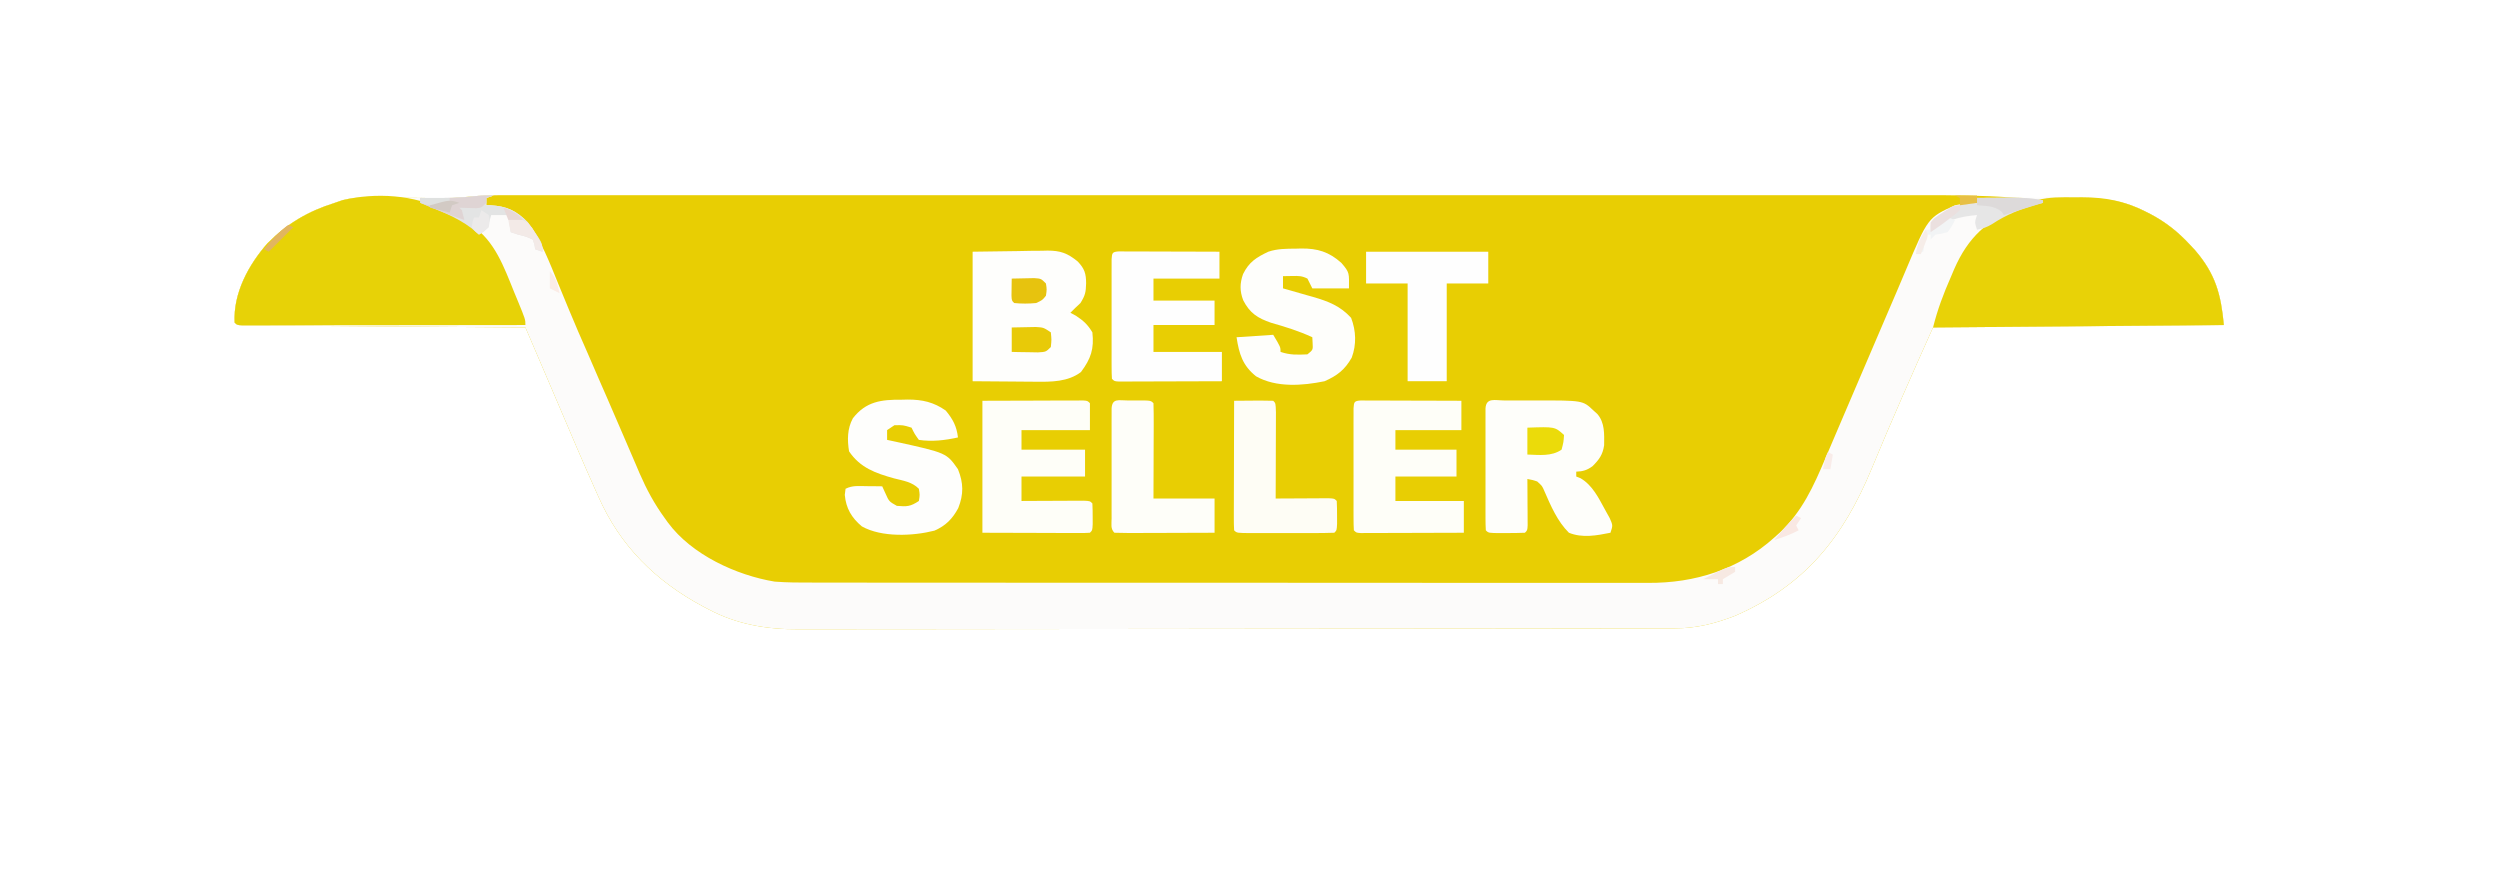
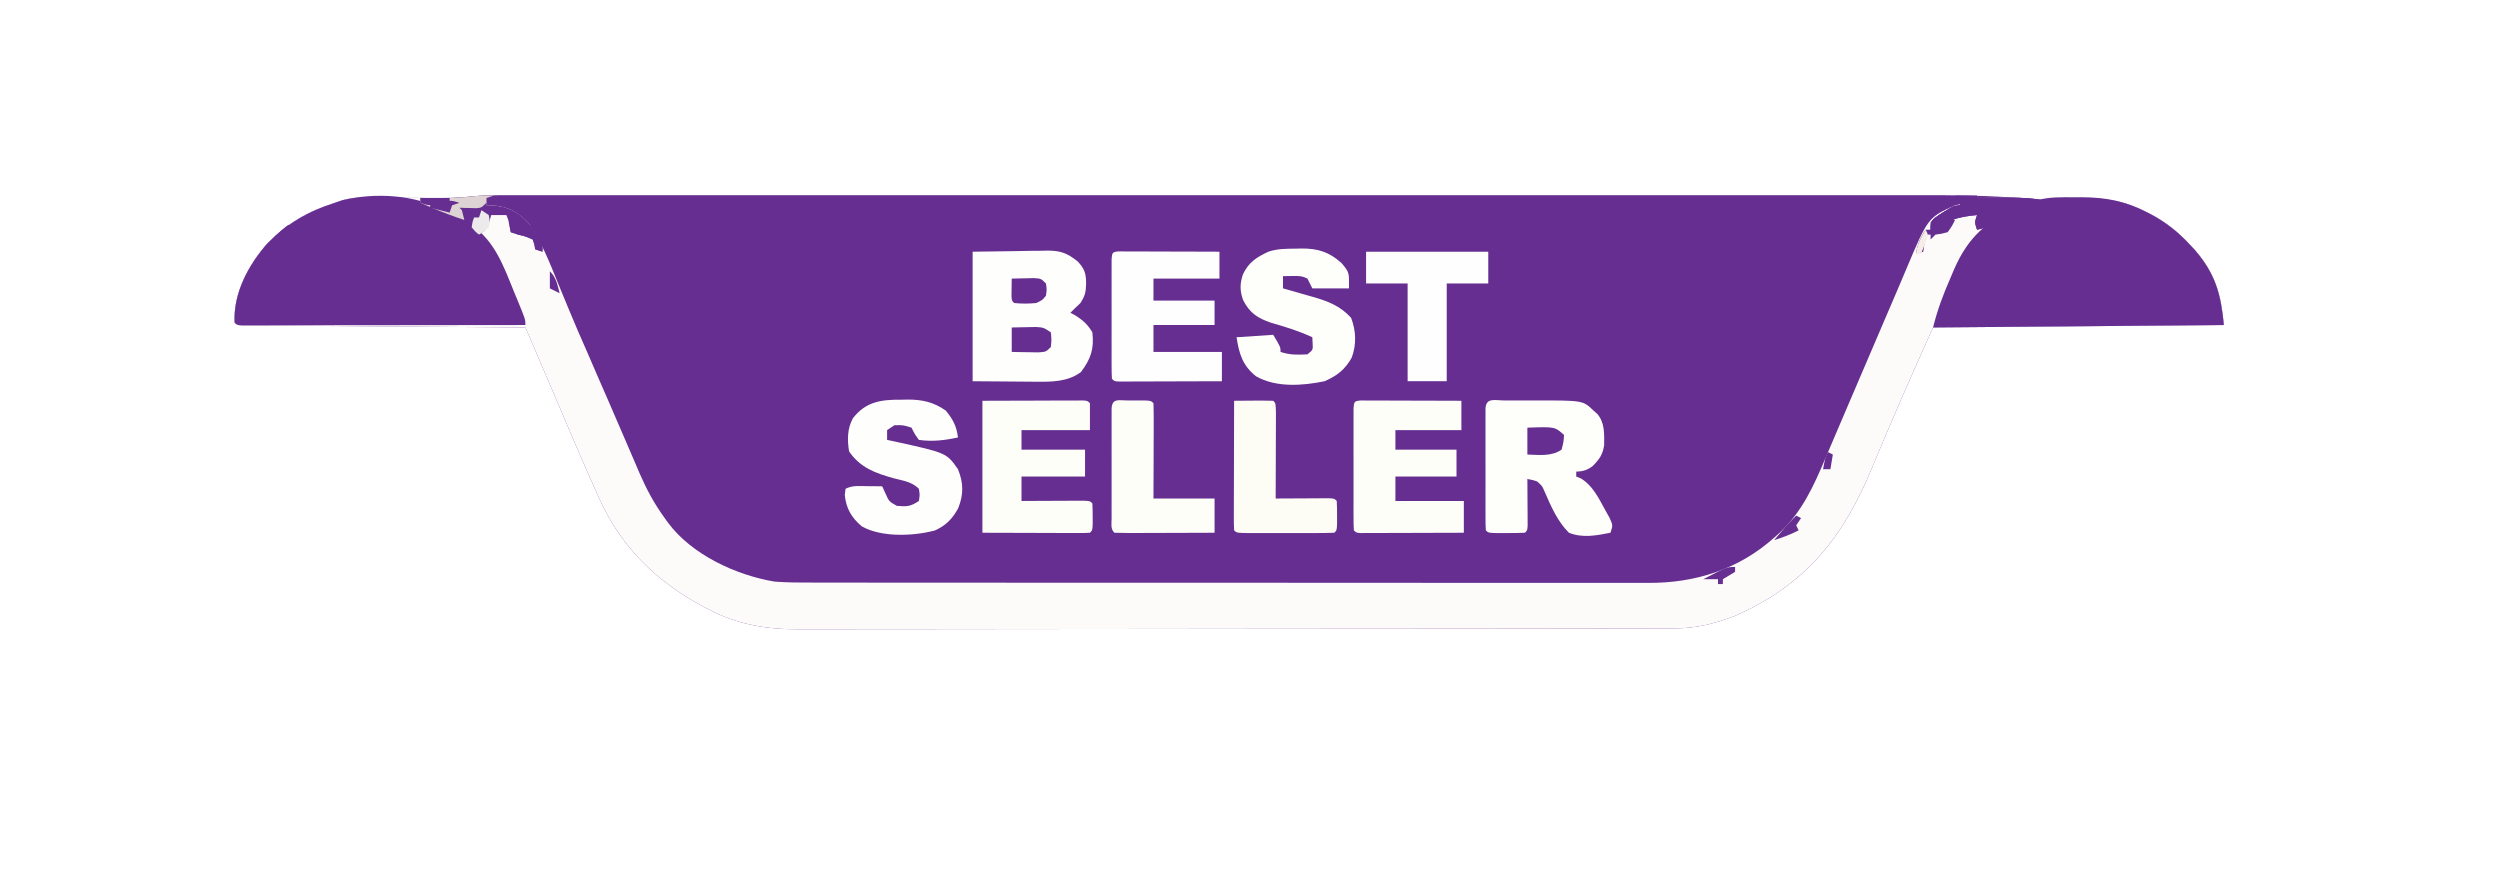
<svg xmlns="http://www.w3.org/2000/svg" version="1.1" width="1023" height="360">
-   <path d="M0 0 C1.56 -0.002 1.56 -0.002 3.151 -0.004 C6.628 -0.008 10.104 -0.005 13.581 -0.001 C16.102 -0.002 18.623 -0.004 21.144 -0.006 C26.621 -0.009 32.099 -0.009 37.576 -0.007 C45.722 -0.003 53.867 -0.005 62.013 -0.008 C76.564 -0.013 91.115 -0.013 105.666 -0.01 C118.405 -0.007 131.143 -0.007 143.881 -0.008 C144.727 -0.008 145.572 -0.008 146.443 -0.008 C149.874 -0.009 153.306 -0.009 156.737 -0.009 C188.929 -0.012 221.12 -0.009 253.311 -0.004 C281.891 0.001 310.471 0 339.051 -0.005 C371.174 -0.01 403.296 -0.012 435.418 -0.009 C438.846 -0.009 442.273 -0.008 445.7 -0.008 C446.966 -0.008 446.966 -0.008 448.257 -0.008 C460.981 -0.007 473.704 -0.008 486.428 -0.01 C500.905 -0.013 515.383 -0.013 529.861 -0.007 C537.956 -0.004 546.05 -0.004 554.145 -0.008 C560.201 -0.01 566.257 -0.008 572.312 -0.003 C574.754 -0.002 577.195 -0.002 579.637 -0.005 C591.435 -0.016 603.166 0.077 614.938 0.904 C619.055 1.179 623.136 1.226 627.259 1.153 C628.758 1.141 630.257 1.128 631.755 1.116 C634.024 1.091 636.292 1.063 638.56 1.03 C650.104 0.874 659.759 1.374 670.197 6.688 C670.888 7.039 671.579 7.39 672.29 7.751 C678.481 11.025 683.481 14.987 688.259 20.126 C688.987 20.908 689.716 21.691 690.466 22.497 C698.746 32.098 701.11 40.48 702.259 53.126 C662.989 53.456 623.719 53.786 583.259 54.126 C574.676 73.272 566.207 92.418 558.196 111.803 C546.501 140.049 531.044 159.518 502.259 172.126 C494.039 175.289 486.491 177.246 477.644 177.26 C476.68 177.264 476.68 177.264 475.697 177.267 C473.548 177.274 471.399 177.273 469.25 177.273 C467.692 177.276 466.135 177.28 464.577 177.284 C460.298 177.294 456.02 177.298 451.741 177.301 C447.125 177.304 442.509 177.314 437.894 177.323 C426.747 177.343 415.601 177.353 404.455 177.361 C399.202 177.366 393.95 177.371 388.697 177.376 C371.23 177.393 353.764 177.408 336.297 177.415 C331.766 177.417 327.235 177.419 322.704 177.421 C321.578 177.421 320.452 177.422 319.292 177.422 C301.057 177.431 282.822 177.456 264.587 177.489 C245.855 177.522 227.122 177.54 208.39 177.543 C197.877 177.545 187.364 177.554 176.851 177.579 C167.896 177.601 158.941 177.609 149.986 177.599 C145.421 177.595 140.857 177.597 136.292 177.616 C132.104 177.634 127.916 177.633 123.728 177.617 C122.221 177.615 120.715 177.619 119.209 177.631 C106.148 177.728 93.782 175.662 82.134 169.438 C81.475 169.095 80.816 168.752 80.137 168.398 C60.571 157.96 46.046 143.629 37.072 123.251 C36.377 121.705 36.377 121.705 35.669 120.129 C30.713 109.035 25.946 97.858 21.197 86.675 C18.438 80.189 15.657 73.713 12.88 67.235 C12.603 66.59 12.327 65.944 12.041 65.279 C10.448 61.561 8.854 57.843 7.259 54.126 C6.652 54.122 6.045 54.117 5.419 54.113 C-9.336 54.01 -24.09 53.901 -38.845 53.787 C-45.98 53.731 -53.115 53.678 -60.25 53.629 C-67.13 53.581 -74.009 53.529 -80.888 53.473 C-83.52 53.452 -86.151 53.434 -88.782 53.417 C-92.453 53.393 -96.124 53.363 -99.795 53.331 C-100.895 53.325 -101.995 53.32 -103.128 53.314 C-104.619 53.299 -104.619 53.299 -106.141 53.284 C-107.01 53.278 -107.879 53.271 -108.775 53.265 C-110.741 53.126 -110.741 53.126 -111.741 52.126 C-112.346 40.044 -106.038 28.47 -98.28 19.661 C-90.164 11.557 -81.656 6.545 -70.741 3.126 C-69.723 2.779 -68.704 2.432 -67.655 2.075 C-63.113 0.79 -58.691 0.893 -54.003 0.966 C-53.082 0.971 -52.161 0.976 -51.212 0.981 C-48.284 0.999 -45.356 1.03 -42.428 1.063 C-39.511 1.091 -36.594 1.116 -33.677 1.135 C-31.868 1.147 -30.059 1.164 -28.25 1.188 C-24.156 1.22 -20.17 1.106 -16.101 0.629 C-10.722 0.071 -5.405 -0.013 0 0 Z " fill="#E8CE03" transform="translate(207.7408,79.87416)" />
+   <path d="M0 0 C1.56 -0.002 1.56 -0.002 3.151 -0.004 C6.628 -0.008 10.104 -0.005 13.581 -0.001 C16.102 -0.002 18.623 -0.004 21.144 -0.006 C26.621 -0.009 32.099 -0.009 37.576 -0.007 C45.722 -0.003 53.867 -0.005 62.013 -0.008 C76.564 -0.013 91.115 -0.013 105.666 -0.01 C118.405 -0.007 131.143 -0.007 143.881 -0.008 C144.727 -0.008 145.572 -0.008 146.443 -0.008 C149.874 -0.009 153.306 -0.009 156.737 -0.009 C188.929 -0.012 221.12 -0.009 253.311 -0.004 C281.891 0.001 310.471 0 339.051 -0.005 C371.174 -0.01 403.296 -0.012 435.418 -0.009 C438.846 -0.009 442.273 -0.008 445.7 -0.008 C446.966 -0.008 446.966 -0.008 448.257 -0.008 C460.981 -0.007 473.704 -0.008 486.428 -0.01 C500.905 -0.013 515.383 -0.013 529.861 -0.007 C537.956 -0.004 546.05 -0.004 554.145 -0.008 C560.201 -0.01 566.257 -0.008 572.312 -0.003 C574.754 -0.002 577.195 -0.002 579.637 -0.005 C591.435 -0.016 603.166 0.077 614.938 0.904 C619.055 1.179 623.136 1.226 627.259 1.153 C628.758 1.141 630.257 1.128 631.755 1.116 C634.024 1.091 636.292 1.063 638.56 1.03 C650.104 0.874 659.759 1.374 670.197 6.688 C670.888 7.039 671.579 7.39 672.29 7.751 C678.481 11.025 683.481 14.987 688.259 20.126 C688.987 20.908 689.716 21.691 690.466 22.497 C698.746 32.098 701.11 40.48 702.259 53.126 C662.989 53.456 623.719 53.786 583.259 54.126 C574.676 73.272 566.207 92.418 558.196 111.803 C546.501 140.049 531.044 159.518 502.259 172.126 C494.039 175.289 486.491 177.246 477.644 177.26 C476.68 177.264 476.68 177.264 475.697 177.267 C473.548 177.274 471.399 177.273 469.25 177.273 C467.692 177.276 466.135 177.28 464.577 177.284 C460.298 177.294 456.02 177.298 451.741 177.301 C447.125 177.304 442.509 177.314 437.894 177.323 C426.747 177.343 415.601 177.353 404.455 177.361 C399.202 177.366 393.95 177.371 388.697 177.376 C371.23 177.393 353.764 177.408 336.297 177.415 C331.766 177.417 327.235 177.419 322.704 177.421 C321.578 177.421 320.452 177.422 319.292 177.422 C301.057 177.431 282.822 177.456 264.587 177.489 C245.855 177.522 227.122 177.54 208.39 177.543 C197.877 177.545 187.364 177.554 176.851 177.579 C167.896 177.601 158.941 177.609 149.986 177.599 C145.421 177.595 140.857 177.597 136.292 177.616 C132.104 177.634 127.916 177.633 123.728 177.617 C122.221 177.615 120.715 177.619 119.209 177.631 C106.148 177.728 93.782 175.662 82.134 169.438 C81.475 169.095 80.816 168.752 80.137 168.398 C60.571 157.96 46.046 143.629 37.072 123.251 C36.377 121.705 36.377 121.705 35.669 120.129 C30.713 109.035 25.946 97.858 21.197 86.675 C18.438 80.189 15.657 73.713 12.88 67.235 C12.603 66.59 12.327 65.944 12.041 65.279 C10.448 61.561 8.854 57.843 7.259 54.126 C6.652 54.122 6.045 54.117 5.419 54.113 C-9.336 54.01 -24.09 53.901 -38.845 53.787 C-45.98 53.731 -53.115 53.678 -60.25 53.629 C-67.13 53.581 -74.009 53.529 -80.888 53.473 C-83.52 53.452 -86.151 53.434 -88.782 53.417 C-92.453 53.393 -96.124 53.363 -99.795 53.331 C-100.895 53.325 -101.995 53.32 -103.128 53.314 C-104.619 53.299 -104.619 53.299 -106.141 53.284 C-107.01 53.278 -107.879 53.271 -108.775 53.265 C-110.741 53.126 -110.741 53.126 -111.741 52.126 C-112.346 40.044 -106.038 28.47 -98.28 19.661 C-90.164 11.557 -81.656 6.545 -70.741 3.126 C-69.723 2.779 -68.704 2.432 -67.655 2.075 C-63.113 0.79 -58.691 0.893 -54.003 0.966 C-53.082 0.971 -52.161 0.976 -51.212 0.981 C-48.284 0.999 -45.356 1.03 -42.428 1.063 C-39.511 1.091 -36.594 1.116 -33.677 1.135 C-31.868 1.147 -30.059 1.164 -28.25 1.188 C-24.156 1.22 -20.17 1.106 -16.101 0.629 C-10.722 0.071 -5.405 -0.013 0 0 Z " fill="#662E91FF" transform="translate(207.7408,79.87416)" />
  <path d="M0 0 C-0.99 0.33 -1.98 0.66 -3 1 C-3 1.99 -3 2.98 -3 4 C-2.443 4.003 -1.886 4.005 -1.312 4.008 C5.362 4.346 9.301 6.289 14 11 C19.551 18.625 22.907 27.453 26.438 36.125 C27.295 38.206 28.155 40.285 29.016 42.364 C29.577 43.721 30.137 45.078 30.696 46.435 C33.251 52.633 35.919 58.776 38.633 64.906 C40.115 68.26 41.557 71.63 43 75 C44.162 77.669 45.331 80.334 46.5 83 C49.089 88.901 51.645 94.816 54.168 100.745 C55.541 103.959 56.926 107.167 58.312 110.375 C59.004 112.003 59.004 112.003 59.709 113.664 C62.574 120.262 65.761 126.187 70 132 C70.439 132.614 70.879 133.227 71.332 133.859 C81.09 147.043 99.347 155.405 115 158 C120.184 158.395 125.351 158.411 130.547 158.388 C132.078 158.392 133.609 158.397 135.139 158.404 C139.311 158.418 143.483 158.414 147.654 158.407 C152.167 158.402 156.68 158.415 161.193 158.425 C170.02 158.442 178.847 158.443 187.674 158.438 C194.852 158.434 202.031 158.435 209.209 158.44 C210.232 158.441 211.256 158.442 212.311 158.443 C214.39 158.444 216.47 158.446 218.55 158.447 C238.031 158.461 257.512 158.456 276.993 158.444 C294.794 158.434 312.595 158.447 330.396 158.471 C348.7 158.495 367.003 158.505 385.306 158.498 C395.572 158.495 405.838 158.497 416.104 158.515 C424.843 158.529 433.581 158.53 442.32 158.513 C446.774 158.504 451.227 158.502 455.681 158.517 C459.767 158.531 463.852 158.526 467.939 158.507 C469.408 158.503 470.876 158.506 472.345 158.517 C491.578 158.644 509.485 153.02 524 140 C524.771 139.31 525.542 138.621 526.336 137.91 C535.441 129.304 540.116 118.98 544.938 107.562 C545.494 106.26 546.051 104.958 546.608 103.656 C547.793 100.889 548.973 98.119 550.15 95.349 C552.044 90.892 553.952 86.442 555.863 81.992 C560.883 70.301 565.887 58.602 570.89 46.904 C571.952 44.425 573.016 41.949 574.082 39.473 C575.367 36.487 576.633 33.495 577.887 30.496 C586.931 9.028 586.931 9.028 598 4 C601.097 3.296 603.803 3.101 607 3 C607 2.34 607 1.68 607 1 C614.241 0.949 621.481 0.914 628.722 0.89 C631.183 0.88 633.644 0.866 636.104 0.849 C639.652 0.825 643.199 0.813 646.746 0.805 C647.837 0.794 648.928 0.784 650.052 0.773 C659.558 0.772 667.459 2.245 675.938 6.562 C676.628 6.913 677.319 7.264 678.031 7.625 C684.222 10.899 689.222 14.862 694 20 C694.728 20.782 695.457 21.565 696.207 22.371 C704.487 31.972 706.85 40.354 708 53 C668.73 53.33 629.46 53.66 589 54 C580.417 73.147 571.948 92.292 563.937 111.677 C552.242 139.924 536.785 159.392 508 172 C499.78 175.163 492.232 177.12 483.385 177.134 C482.421 177.138 482.421 177.138 481.438 177.141 C479.289 177.148 477.14 177.148 474.991 177.147 C473.433 177.15 471.876 177.154 470.318 177.158 C466.039 177.168 461.76 177.172 457.482 177.175 C452.866 177.179 448.25 177.188 443.634 177.197 C432.488 177.217 421.342 177.227 410.195 177.236 C404.943 177.24 399.69 177.245 394.438 177.251 C376.971 177.268 359.505 177.282 342.038 177.289 C337.507 177.291 332.976 177.293 328.445 177.295 C327.319 177.296 326.193 177.296 325.033 177.297 C306.798 177.305 288.563 177.33 270.328 177.363 C251.596 177.396 232.863 177.414 214.131 177.417 C203.618 177.419 193.105 177.428 182.592 177.453 C173.637 177.475 164.682 177.483 155.727 177.474 C151.162 177.469 146.597 177.471 142.033 177.49 C137.844 177.508 133.657 177.507 129.468 177.491 C127.962 177.489 126.456 177.493 124.95 177.505 C111.889 177.602 99.523 175.536 87.875 169.312 C87.216 168.969 86.557 168.626 85.878 168.272 C66.311 157.834 51.787 143.503 42.812 123.125 C42.118 121.58 42.118 121.58 41.41 120.003 C36.454 108.909 31.687 97.732 26.938 86.549 C24.179 80.063 21.398 73.587 18.621 67.109 C18.344 66.464 18.067 65.818 17.782 65.153 C16.188 61.435 14.594 57.717 13 54 C12.393 53.996 11.786 53.992 11.16 53.987 C-3.595 53.884 -18.349 53.775 -33.104 53.661 C-40.239 53.605 -47.374 53.552 -54.51 53.503 C-61.389 53.455 -68.268 53.403 -75.148 53.347 C-77.779 53.327 -80.41 53.308 -83.041 53.291 C-86.712 53.267 -90.383 53.237 -94.054 53.205 C-95.154 53.2 -96.254 53.194 -97.387 53.188 C-98.879 53.173 -98.879 53.173 -100.4 53.158 C-101.269 53.152 -102.139 53.145 -103.034 53.139 C-105 53 -105 53 -106 52 C-106.605 39.918 -100.298 28.345 -92.539 19.535 C-84.423 11.432 -75.916 6.419 -65 3 C-63.982 2.653 -62.964 2.306 -61.915 1.949 C-57.372 0.665 -52.95 0.768 -48.262 0.84 C-47.341 0.845 -46.42 0.85 -45.471 0.856 C-42.543 0.873 -39.615 0.904 -36.688 0.938 C-33.77 0.965 -30.853 0.99 -27.936 1.009 C-26.127 1.021 -24.318 1.038 -22.509 1.062 C-17.387 1.102 -12.407 0.823 -7.319 0.218 C-4.867 -0.013 -2.462 -0.035 0 0 Z " fill="#FCFBFA" transform="translate(202,80)" />
-   <path d="M0 0 C1.042 -0.008 2.084 -0.015 3.158 -0.023 C12.718 0.001 20.598 1.47 29.125 5.812 C29.816 6.163 30.507 6.514 31.219 6.875 C37.41 10.149 42.409 14.112 47.188 19.25 C48.28 20.424 48.28 20.424 49.395 21.621 C57.675 31.222 60.038 39.604 61.188 52.25 C21.918 52.58 -17.352 52.91 -57.812 53.25 C-55.969 45.876 -53.597 39.59 -50.562 32.688 C-50.097 31.59 -49.632 30.492 -49.152 29.361 C-43.466 16.368 -35.727 9.324 -22.5 3.938 C-20.945 3.354 -19.382 2.792 -17.812 2.25 C-16.969 1.89 -16.126 1.531 -15.258 1.16 C-10.175 -0.183 -5.234 -0.038 0 0 Z " fill="#E8D207" transform="translate(848.8125,80.75)" />
-   <path d="M0 0 C0.844 0.407 1.689 0.815 2.559 1.234 C4.787 2.392 6.888 3.643 9 5 C9.697 5.428 10.395 5.856 11.113 6.297 C20.5 12.59 24.272 23.386 28.375 33.5 C28.825 34.583 29.275 35.666 29.738 36.781 C33 44.712 33 44.712 33 47 C17.632 47.023 2.264 47.041 -13.104 47.052 C-20.239 47.057 -27.374 47.064 -34.51 47.075 C-41.389 47.086 -48.268 47.092 -55.148 47.095 C-57.779 47.097 -60.41 47.1 -63.041 47.106 C-66.712 47.113 -70.383 47.114 -74.054 47.114 C-75.704 47.119 -75.704 47.119 -77.387 47.124 C-78.381 47.123 -79.376 47.122 -80.4 47.12 C-81.269 47.121 -82.139 47.122 -83.034 47.123 C-85 47 -85 47 -86 46 C-86.605 33.918 -80.298 22.345 -72.539 13.535 C-64.423 5.432 -55.916 0.419 -45 -3 C-43.956 -3.364 -42.912 -3.727 -41.836 -4.102 C-28.115 -7.315 -12.609 -6.313 0 0 Z " fill="#E7D207" transform="translate(182,86)" />
+   <path d="M0 0 C1.042 -0.008 2.084 -0.015 3.158 -0.023 C12.718 0.001 20.598 1.47 29.125 5.812 C29.816 6.163 30.507 6.514 31.219 6.875 C37.41 10.149 42.409 14.112 47.188 19.25 C48.28 20.424 48.28 20.424 49.395 21.621 C57.675 31.222 60.038 39.604 61.188 52.25 C21.918 52.58 -17.352 52.91 -57.812 53.25 C-55.969 45.876 -53.597 39.59 -50.562 32.688 C-50.097 31.59 -49.632 30.492 -49.152 29.361 C-43.466 16.368 -35.727 9.324 -22.5 3.938 C-20.945 3.354 -19.382 2.792 -17.812 2.25 C-16.969 1.89 -16.126 1.531 -15.258 1.16 C-10.175 -0.183 -5.234 -0.038 0 0 Z " fill="#662E91FF" transform="translate(848.8125,80.75)" />
+   <path d="M0 0 C0.844 0.407 1.689 0.815 2.559 1.234 C4.787 2.392 6.888 3.643 9 5 C9.697 5.428 10.395 5.856 11.113 6.297 C20.5 12.59 24.272 23.386 28.375 33.5 C28.825 34.583 29.275 35.666 29.738 36.781 C33 44.712 33 44.712 33 47 C17.632 47.023 2.264 47.041 -13.104 47.052 C-20.239 47.057 -27.374 47.064 -34.51 47.075 C-41.389 47.086 -48.268 47.092 -55.148 47.095 C-57.779 47.097 -60.41 47.1 -63.041 47.106 C-66.712 47.113 -70.383 47.114 -74.054 47.114 C-75.704 47.119 -75.704 47.119 -77.387 47.124 C-78.381 47.123 -79.376 47.122 -80.4 47.12 C-81.269 47.121 -82.139 47.122 -83.034 47.123 C-85 47 -85 47 -86 46 C-86.605 33.918 -80.298 22.345 -72.539 13.535 C-64.423 5.432 -55.916 0.419 -45 -3 C-43.956 -3.364 -42.912 -3.727 -41.836 -4.102 C-28.115 -7.315 -12.609 -6.313 0 0 Z " fill="#662E91FF" transform="translate(182,86)" />
  <path d="M0 0 C8.972 -0.124 8.972 -0.124 18.125 -0.25 C20.002 -0.286 21.879 -0.323 23.813 -0.36 C25.315 -0.372 26.818 -0.382 28.32 -0.391 C29.089 -0.411 29.857 -0.432 30.648 -0.453 C35.911 -0.456 38.792 0.57 43 4 C45.781 6.923 46.431 8.924 46.438 12.938 C46.336 16.561 46.101 17.839 44.125 21 C43.073 21.99 43.073 21.99 42 23 C41.34 23.66 40.68 24.32 40 25 C40.742 25.392 41.485 25.784 42.25 26.188 C45.36 28.238 47.079 29.798 49 33 C49.749 39.742 48.423 43.77 44.312 49.25 C39.011 53.262 32.182 53.29 25.781 53.195 C25.121 53.193 24.461 53.191 23.78 53.189 C21.353 53.179 18.927 53.151 16.5 53.125 C11.055 53.084 5.61 53.042 0 53 C0 35.51 0 18.02 0 0 Z " fill="#FEFEFC" transform="translate(398,103)" />
  <path d="M0 0 C0.668 -0.001 1.335 -0.002 2.023 -0.003 C3.443 -0.004 4.863 -0.002 6.283 0.002 C8.432 0.008 10.58 0.003 12.729 -0.004 C32.083 -0.019 32.083 -0.019 36.34 4.008 C36.906 4.521 37.472 5.034 38.055 5.562 C41.151 9.17 40.852 13.811 40.816 18.328 C40.247 22.183 38.792 24.186 36.07 26.895 C33.906 28.501 32.089 29.054 29.402 29.133 C29.402 29.793 29.402 30.453 29.402 31.133 C29.98 31.36 30.557 31.587 31.152 31.82 C36.046 34.675 38.57 39.914 41.215 44.758 C41.84 45.884 42.465 47.011 43.109 48.172 C44.402 51.133 44.402 51.133 43.402 54.133 C37.752 55.265 31.891 56.376 26.402 54.133 C21.681 49.462 18.991 43.122 16.369 37.104 C15.453 34.968 15.453 34.968 13.402 33.133 C11.334 32.49 11.334 32.49 9.402 32.133 C9.41 33.079 9.41 33.079 9.418 34.045 C9.439 36.887 9.452 39.728 9.465 42.57 C9.473 43.564 9.482 44.557 9.49 45.58 C9.495 46.996 9.495 46.996 9.5 48.441 C9.508 49.753 9.508 49.753 9.516 51.092 C9.402 53.133 9.402 53.133 8.402 54.133 C5.891 54.233 3.413 54.272 0.902 54.258 C0.2 54.262 -0.503 54.266 -1.227 54.27 C-6.471 54.259 -6.471 54.259 -7.598 53.133 C-7.696 51.512 -7.726 49.886 -7.727 48.262 C-7.73 47.224 -7.733 46.186 -7.737 45.117 C-7.735 43.988 -7.733 42.859 -7.73 41.695 C-7.732 39.97 -7.732 39.97 -7.733 38.209 C-7.734 35.771 -7.732 33.333 -7.728 30.896 C-7.723 27.149 -7.728 23.403 -7.734 19.656 C-7.734 17.294 -7.732 14.932 -7.73 12.57 C-7.732 11.441 -7.735 10.312 -7.737 9.149 C-7.733 8.111 -7.73 7.073 -7.727 6.004 C-7.726 5.085 -7.725 4.167 -7.725 3.22 C-7.448 -1.326 -3.77 0.003 0 0 Z " fill="#FEFEFA" transform="translate(615.5977,163.8672)" />
  <path d="M0 0 C0.762 0.002 1.523 0.004 2.308 0.007 C3.169 0.007 4.03 0.007 4.917 0.007 C5.852 0.012 6.787 0.017 7.751 0.023 C8.704 0.024 9.657 0.025 10.639 0.027 C13.696 0.033 16.753 0.045 19.81 0.058 C21.877 0.063 23.944 0.067 26.011 0.071 C31.09 0.082 36.169 0.1 41.247 0.12 C41.247 4.08 41.247 8.04 41.247 12.12 C32.337 12.12 23.427 12.12 14.247 12.12 C14.247 14.76 14.247 17.4 14.247 20.12 C22.497 20.12 30.747 20.12 39.247 20.12 C39.247 23.75 39.247 27.38 39.247 31.12 C30.997 31.12 22.747 31.12 14.247 31.12 C14.247 34.42 14.247 37.72 14.247 41.12 C23.487 41.12 32.727 41.12 42.247 41.12 C42.247 45.41 42.247 49.7 42.247 54.12 C35.999 54.145 29.751 54.163 23.503 54.175 C21.376 54.18 19.249 54.187 17.122 54.196 C14.071 54.208 11.021 54.213 7.97 54.218 C6.534 54.226 6.534 54.226 5.069 54.234 C4.188 54.234 3.307 54.234 2.4 54.234 C1.231 54.237 1.231 54.237 0.038 54.241 C-1.753 54.12 -1.753 54.12 -2.753 53.12 C-2.851 51.499 -2.881 49.873 -2.882 48.249 C-2.885 47.211 -2.888 46.174 -2.892 45.104 C-2.89 43.975 -2.888 42.846 -2.886 41.683 C-2.887 39.957 -2.887 39.957 -2.888 38.197 C-2.889 35.759 -2.887 33.321 -2.883 30.883 C-2.878 27.136 -2.883 23.39 -2.889 19.644 C-2.889 17.282 -2.887 14.92 -2.886 12.558 C-2.888 11.429 -2.89 10.299 -2.892 9.136 C-2.888 8.098 -2.885 7.061 -2.882 5.991 C-2.881 5.073 -2.881 4.154 -2.88 3.208 C-2.722 0.613 -2.605 0.179 0 0 Z " fill="#FEFEF8" transform="translate(556.7527,163.8797)" />
  <path d="M0 0 C7.074 -0.021 14.149 -0.041 21.438 -0.062 C24.791 -0.076 24.791 -0.076 28.213 -0.09 C29.974 -0.093 31.735 -0.096 33.496 -0.098 C34.419 -0.103 35.343 -0.108 36.294 -0.113 C37.167 -0.113 38.04 -0.113 38.939 -0.114 C40.082 -0.117 40.082 -0.117 41.247 -0.12 C43 0 43 0 44 1 C44 4.63 44 8.26 44 12 C34.76 12 25.52 12 16 12 C16 14.64 16 17.28 16 20 C24.58 20 33.16 20 42 20 C42 23.63 42 27.26 42 31 C33.42 31 24.84 31 16 31 C16 34.3 16 37.6 16 41 C16.843 40.995 17.686 40.99 18.554 40.984 C21.672 40.967 24.79 40.955 27.908 40.945 C29.259 40.94 30.61 40.933 31.962 40.925 C33.9 40.912 35.839 40.907 37.777 40.902 C39.529 40.894 39.529 40.894 41.316 40.886 C44 41 44 41 45 42 C45.099 43.831 45.13 45.666 45.125 47.5 C45.129 49 45.129 49 45.133 50.531 C45 53 45 53 44 54 C42.618 54.093 41.232 54.117 39.847 54.114 C38.954 54.113 38.061 54.113 37.141 54.113 C36.196 54.108 35.251 54.103 34.277 54.098 C33.413 54.097 32.549 54.096 31.659 54.095 C28.419 54.089 25.178 54.075 21.938 54.062 C14.698 54.042 7.459 54.021 0 54 C0 36.18 0 18.36 0 0 Z " fill="#FEFEF8" transform="translate(402,164)" />
  <path d="M0 0 C0.762 0.002 1.523 0.004 2.308 0.007 C3.169 0.007 4.03 0.007 4.917 0.007 C5.852 0.012 6.787 0.017 7.751 0.023 C8.704 0.024 9.657 0.025 10.639 0.027 C13.696 0.033 16.753 0.045 19.81 0.058 C21.877 0.063 23.944 0.067 26.011 0.071 C31.09 0.082 36.169 0.1 41.247 0.12 C41.247 3.75 41.247 7.38 41.247 11.12 C32.337 11.12 23.427 11.12 14.247 11.12 C14.247 14.09 14.247 17.06 14.247 20.12 C22.497 20.12 30.747 20.12 39.247 20.12 C39.247 23.42 39.247 26.72 39.247 30.12 C30.997 30.12 22.747 30.12 14.247 30.12 C14.247 33.75 14.247 37.38 14.247 41.12 C23.487 41.12 32.727 41.12 42.247 41.12 C42.247 45.08 42.247 49.04 42.247 53.12 C35.999 53.145 29.751 53.163 23.503 53.175 C21.376 53.18 19.249 53.187 17.122 53.196 C14.071 53.208 11.021 53.213 7.97 53.218 C6.534 53.226 6.534 53.226 5.069 53.234 C4.188 53.234 3.307 53.234 2.4 53.234 C1.231 53.237 1.231 53.237 0.038 53.241 C-1.753 53.12 -1.753 53.12 -2.753 52.12 C-2.851 50.53 -2.881 48.935 -2.882 47.341 C-2.885 46.323 -2.888 45.305 -2.892 44.257 C-2.89 43.15 -2.888 42.042 -2.886 40.902 C-2.886 39.773 -2.887 38.645 -2.888 37.483 C-2.889 35.092 -2.887 32.701 -2.883 30.31 C-2.878 26.636 -2.883 22.962 -2.889 19.288 C-2.889 16.972 -2.887 14.655 -2.886 12.339 C-2.889 10.678 -2.889 10.678 -2.892 8.984 C-2.888 7.966 -2.885 6.948 -2.882 5.9 C-2.881 4.999 -2.881 4.098 -2.88 3.17 C-2.72 0.598 -2.582 0.177 0 0 Z " fill="#FEFEFE" transform="translate(457.7527,102.8797)" />
  <path d="M0 0 C1.108 -0.031 1.108 -0.031 2.238 -0.062 C8.898 -0.109 13.535 1.275 18.625 5.812 C22.191 9.903 21.75 10.152 21.75 16.25 C16.8 16.25 11.85 16.25 6.75 16.25 C6.09 14.93 5.43 13.61 4.75 12.25 C2.463 11.106 1.157 11.147 -1.375 11.188 C-3.293 11.218 -3.293 11.218 -5.25 11.25 C-5.25 12.9 -5.25 14.55 -5.25 16.25 C-4.676 16.411 -4.101 16.572 -3.509 16.737 C-0.878 17.481 1.748 18.24 4.375 19 C5.279 19.253 6.182 19.505 7.113 19.766 C13.301 21.572 18.198 23.443 22.625 28.312 C24.655 33.614 24.875 39.241 22.871 44.602 C20.057 49.561 16.935 51.976 11.75 54.25 C2.764 56.099 -8 56.924 -16.25 52.25 C-21.785 47.849 -23.201 43.069 -24.25 36.25 C-19.3 35.92 -14.35 35.59 -9.25 35.25 C-6.25 40.25 -6.25 40.25 -6.25 42.25 C-2.327 43.558 0.61 43.447 4.75 43.25 C7.037 41.411 7.037 41.411 6.875 38.625 C6.834 37.841 6.793 37.057 6.75 36.25 C1.255 33.694 -4.338 31.973 -10.164 30.312 C-15.621 28.434 -18.816 26.393 -21.52 21.141 C-22.967 17.395 -22.933 14.168 -21.59 10.395 C-19.166 5.473 -16.147 3.565 -11.25 1.25 C-7.48 -0.007 -3.928 0.027 0 0 Z " fill="#FEFEFB" transform="translate(530.25,101.75)" />
  <path d="M0 0 C1.29 -0.03 1.29 -0.03 2.605 -0.061 C8.549 -0.056 13.206 0.982 18.125 4.438 C21.058 7.973 22.588 10.869 23.125 15.438 C17.816 16.615 12.537 17.241 7.125 16.438 C5.375 14 5.375 14 4.125 11.438 C0.665 10.36 0.665 10.36 -2.875 10.438 C-3.865 11.098 -4.855 11.758 -5.875 12.438 C-5.875 13.758 -5.875 15.078 -5.875 16.438 C-4.173 16.801 -4.173 16.801 -2.438 17.172 C18.434 21.762 18.434 21.762 23.125 28.438 C25.411 34.078 25.481 38.707 23.238 44.359 C20.889 48.745 18.074 51.591 13.508 53.574 C4.704 55.821 -8.109 56.394 -16.207 51.836 C-20.437 48.29 -22.698 44.423 -23.188 38.938 C-23.084 38.112 -22.981 37.288 -22.875 36.438 C-19.991 34.995 -17.458 35.344 -14.25 35.375 C-13.061 35.384 -11.873 35.393 -10.648 35.402 C-9.733 35.414 -8.818 35.426 -7.875 35.438 C-7.442 36.386 -7.009 37.335 -6.562 38.312 C-5.082 41.638 -5.082 41.638 -1.875 43.438 C2.2 43.777 3.655 43.751 7.125 41.438 C7.542 38.938 7.542 38.938 7.125 36.438 C4.265 33.578 0.808 33.18 -3 32.188 C-10.56 30.087 -16.875 27.878 -21.438 21.125 C-22.196 16.468 -22.186 11.865 -19.898 7.629 C-14.519 0.67 -8.175 -0.067 0 0 Z " fill="#FEFEFC" transform="translate(368.875,163.5625)" />
  <path d="M0 0 C16.5 0 33 0 50 0 C50 4.29 50 8.58 50 13 C44.39 13 38.78 13 33 13 C33 26.2 33 39.4 33 53 C27.72 53 22.44 53 17 53 C17 39.8 17 26.6 17 13 C11.39 13 5.78 13 0 13 C0 8.71 0 4.42 0 0 Z " fill="#FEFEFE" transform="translate(559,103)" />
  <path d="M0 0 C0.703 0.004 1.405 0.008 2.129 0.012 C2.831 0.008 3.534 0.004 4.258 0 C9.502 0.01 9.502 0.01 10.629 1.137 C10.718 4.021 10.744 6.881 10.727 9.766 C10.725 10.63 10.724 11.494 10.722 12.385 C10.717 15.156 10.704 17.928 10.691 20.699 C10.686 22.574 10.682 24.448 10.678 26.322 C10.668 30.927 10.648 35.532 10.629 40.137 C18.879 40.137 27.129 40.137 35.629 40.137 C35.629 44.757 35.629 49.377 35.629 54.137 C29.808 54.161 23.988 54.18 18.167 54.192 C16.185 54.197 14.203 54.204 12.221 54.212 C9.379 54.224 6.537 54.23 3.695 54.234 C2.358 54.242 2.358 54.242 0.993 54.25 C-1.128 54.25 -3.25 54.199 -5.371 54.137 C-7.025 52.483 -6.499 50.541 -6.5 48.266 C-6.504 47.228 -6.507 46.19 -6.51 45.121 C-6.508 43.992 -6.506 42.863 -6.504 41.699 C-6.505 39.974 -6.505 39.974 -6.507 38.213 C-6.507 35.775 -6.506 33.337 -6.501 30.899 C-6.496 27.153 -6.501 23.407 -6.508 19.66 C-6.507 17.298 -6.506 14.936 -6.504 12.574 C-6.506 11.445 -6.508 10.316 -6.51 9.153 C-6.507 8.115 -6.504 7.077 -6.5 6.008 C-6.5 5.089 -6.499 4.171 -6.498 3.224 C-6.242 -0.985 -3.608 0.007 0 0 Z " fill="#FEFEF9" transform="translate(461.3711,163.8633)" />
  <path d="M0 0 C2.646 -0.027 5.292 -0.047 7.938 -0.062 C8.692 -0.071 9.447 -0.079 10.225 -0.088 C12.15 -0.097 14.075 -0.052 16 0 C17 1 17 1 17.114 4.694 C17.113 6.339 17.108 7.984 17.098 9.629 C17.096 10.493 17.095 11.357 17.093 12.248 C17.088 15.019 17.075 17.791 17.062 20.562 C17.057 22.437 17.053 24.311 17.049 26.186 C17.038 30.79 17.021 35.395 17 40 C17.722 39.995 18.444 39.99 19.187 39.984 C22.437 39.963 25.687 39.95 28.938 39.938 C30.074 39.929 31.21 39.921 32.381 39.912 C33.46 39.909 34.54 39.906 35.652 39.902 C37.153 39.894 37.153 39.894 38.683 39.886 C41 40 41 40 42 41 C42.099 42.998 42.13 45 42.125 47 C42.129 48.64 42.129 48.64 42.133 50.312 C42 53 42 53 41 54 C38.055 54.101 35.133 54.14 32.188 54.133 C30.861 54.134 30.861 54.134 29.509 54.136 C27.636 54.136 25.763 54.135 23.89 54.13 C21.012 54.125 18.135 54.13 15.258 54.137 C13.443 54.136 11.628 54.135 9.812 54.133 C8.946 54.135 8.079 54.137 7.186 54.139 C1.115 54.115 1.115 54.115 0 53 C-0.093 51.343 -0.117 49.681 -0.114 48.021 C-0.113 46.96 -0.113 45.899 -0.113 44.806 C-0.108 43.652 -0.103 42.498 -0.098 41.309 C-0.096 40.134 -0.095 38.959 -0.093 37.748 C-0.088 33.978 -0.075 30.208 -0.062 26.438 C-0.057 23.889 -0.053 21.34 -0.049 18.791 C-0.038 12.527 -0.021 6.264 0 0 Z " fill="#FEFDF5" transform="translate(505,164)" />
-   <path d="M0 0 C-0.99 0.33 -1.98 0.66 -3 1 C-3 1.99 -3 2.98 -3 4 C-2.443 4.003 -1.886 4.005 -1.312 4.008 C5.268 4.341 9.44 6.211 14 11 C20 19.354 20 19.354 20 23 C19.01 22.67 18.02 22.34 17 22 C16.845 21.041 16.845 21.041 16.688 20.062 C16.461 19.382 16.234 18.701 16 18 C13.129 16.738 13.129 16.738 10 16 C9.01 15.67 8.02 15.34 7 15 C6.505 11.535 6.505 11.535 6 8 C3.69 8 1.38 8 -1 8 C-1.268 8.949 -1.536 9.898 -1.812 10.875 C-3 14 -3 14 -6 16 C-6.99 15.154 -7.98 14.309 -9 13.438 C-15.291 8.662 -22.744 5.976 -30 3 C-30 2.34 -30 1.68 -30 1 C-28.55 1.017 -28.55 1.017 -27.07 1.035 C-20.381 1.082 -13.797 1.059 -7.148 0.219 C-4.754 -0.025 -2.405 -0.034 0 0 Z " fill="#E3E4E4" transform="translate(202,80)" />
-   <path d="M0 0 C3.375 -0.029 6.75 -0.047 10.125 -0.062 C11.552 -0.075 11.552 -0.075 13.008 -0.088 C17.79 -0.104 22.298 -0.005 27 1 C27 1.33 27 1.66 27 2 C26.178 2.219 25.355 2.438 24.508 2.664 C17.722 4.592 12.001 6.814 6.121 10.73 C4.049 11.971 2.359 12.556 0 13 C-1 10 -1 10 0 7 C-7.251 7.636 -13.282 9.197 -19 14 C-19 10 -19 10 -17.566 8.367 C-12.113 4.306 -6.895 2 0 2 C0 1.34 0 0.68 0 0 Z " fill="#E6E6E6" transform="translate(809,81)" />
-   <path d="M0 0 C2.104 -0.054 4.208 -0.093 6.312 -0.125 C8.07 -0.16 8.07 -0.16 9.863 -0.195 C13 0 13 0 16 2 C16.312 5 16.312 5 16 8 C14 10 14 10 10.742 10.195 C9.466 10.172 8.19 10.149 6.875 10.125 C4.953 10.098 4.953 10.098 2.992 10.07 C1.511 10.036 1.511 10.036 0 10 C0 6.7 0 3.4 0 0 Z " fill="#E8CA08" transform="translate(414,134)" />
-   <path d="M0 0 C11.25 -0.402 11.25 -0.402 15 3 C14.812 5.875 14.812 5.875 14 9 C9.846 11.856 4.84 11.144 0 11 C0 7.37 0 3.74 0 0 Z " fill="#EBDB0A" transform="translate(625,175)" />
-   <path d="M0 0 C1.958 -0.054 3.916 -0.093 5.875 -0.125 C7.511 -0.16 7.511 -0.16 9.18 -0.195 C12 0 12 0 14 2 C14.375 4.438 14.375 4.438 14 7 C12.562 8.812 12.562 8.812 10 10 C6.978 10.291 4.021 10.319 1 10 C0 9 0 9 -0.098 6.934 C-0.086 6.11 -0.074 5.286 -0.062 4.438 C-0.053 3.611 -0.044 2.785 -0.035 1.934 C-0.024 1.296 -0.012 0.657 0 0 Z " fill="#E7C30E" transform="translate(414,114)" />
+   <path d="M0 0 C-0.99 0.33 -1.98 0.66 -3 1 C-3 1.99 -3 2.98 -3 4 C-2.443 4.003 -1.886 4.005 -1.312 4.008 C5.268 4.341 9.44 6.211 14 11 C20 19.354 20 19.354 20 23 C19.01 22.67 18.02 22.34 17 22 C16.845 21.041 16.845 21.041 16.688 20.062 C16.461 19.382 16.234 18.701 16 18 C13.129 16.738 13.129 16.738 10 16 C9.01 15.67 8.02 15.34 7 15 C6.505 11.535 6.505 11.535 6 8 C3.69 8 1.38 8 -1 8 C-1.268 8.949 -1.536 9.898 -1.812 10.875 C-3 14 -3 14 -6 16 C-6.99 15.154 -7.98 14.309 -9 13.438 C-15.291 8.662 -22.744 5.976 -30 3 C-30 2.34 -30 1.68 -30 1 C-28.55 1.017 -28.55 1.017 -27.07 1.035 C-20.381 1.082 -13.797 1.059 -7.148 0.219 C-4.754 -0.025 -2.405 -0.034 0 0 Z " fill="#662E91FF" transform="translate(202,80)" />
+   <path d="M0 0 C3.375 -0.029 6.75 -0.047 10.125 -0.062 C11.552 -0.075 11.552 -0.075 13.008 -0.088 C17.79 -0.104 22.298 -0.005 27 1 C27 1.33 27 1.66 27 2 C26.178 2.219 25.355 2.438 24.508 2.664 C17.722 4.592 12.001 6.814 6.121 10.73 C4.049 11.971 2.359 12.556 0 13 C-1 10 -1 10 0 7 C-7.251 7.636 -13.282 9.197 -19 14 C-19 10 -19 10 -17.566 8.367 C-12.113 4.306 -6.895 2 0 2 C0 1.34 0 0.68 0 0 Z " fill="#662E91FF" transform="translate(809,81)" />
+   <path d="M0 0 C2.104 -0.054 4.208 -0.093 6.312 -0.125 C8.07 -0.16 8.07 -0.16 9.863 -0.195 C13 0 13 0 16 2 C16.312 5 16.312 5 16 8 C14 10 14 10 10.742 10.195 C9.466 10.172 8.19 10.149 6.875 10.125 C4.953 10.098 4.953 10.098 2.992 10.07 C1.511 10.036 1.511 10.036 0 10 C0 6.7 0 3.4 0 0 Z " fill="#662E91FF" transform="translate(414,134)" />
+   <path d="M0 0 C11.25 -0.402 11.25 -0.402 15 3 C14.812 5.875 14.812 5.875 14 9 C9.846 11.856 4.84 11.144 0 11 C0 7.37 0 3.74 0 0 Z " fill="#662E91FF" transform="translate(625,175)" />
+   <path d="M0 0 C1.958 -0.054 3.916 -0.093 5.875 -0.125 C7.511 -0.16 7.511 -0.16 9.18 -0.195 C12 0 12 0 14 2 C14.375 4.438 14.375 4.438 14 7 C12.562 8.812 12.562 8.812 10 10 C6.978 10.291 4.021 10.319 1 10 C0 9 0 9 -0.098 6.934 C-0.086 6.11 -0.074 5.286 -0.062 4.438 C-0.053 3.611 -0.044 2.785 -0.035 1.934 C-0.024 1.296 -0.012 0.657 0 0 Z " fill="#662E91FF" transform="translate(414,114)" />
  <path d="M0 0 C-0.99 0.33 -1.98 0.66 -3 1 C-3 1.66 -3 2.32 -3 3 C-5 5 -5 5 -7.164 5.195 C-8.382 5.161 -8.382 5.161 -9.625 5.125 C-10.442 5.107 -11.26 5.089 -12.102 5.07 C-12.728 5.047 -13.355 5.024 -14 5 C-13.67 5.33 -13.34 5.66 -13 6 C-12.638 7.326 -12.303 8.659 -12 10 C-16.218 8.645 -20.294 7.098 -24.375 5.375 C-25.435 4.929 -26.494 4.483 -27.586 4.023 C-28.383 3.686 -29.179 3.348 -30 3 C-30 2.34 -30 1.68 -30 1 C-28.55 1.017 -28.55 1.017 -27.07 1.035 C-20.381 1.082 -13.797 1.059 -7.148 0.219 C-4.754 -0.025 -2.405 -0.034 0 0 Z " fill="#DFD4D4" transform="translate(202,80)" />
-   <path d="M0 0 C3.375 -0.029 6.75 -0.047 10.125 -0.062 C11.552 -0.075 11.552 -0.075 13.008 -0.088 C17.79 -0.104 22.298 -0.005 27 1 C27 1.33 27 1.66 27 2 C26.096 2.277 25.193 2.554 24.262 2.84 C23.082 3.202 21.903 3.564 20.688 3.938 C18.93 4.477 18.93 4.477 17.137 5.027 C15.084 5.664 13.038 6.321 11 7 C10.67 6.526 10.34 6.051 10 5.562 C6.902 3.142 3.88 3.318 0 3 C0 2.01 0 1.02 0 0 Z " fill="#DDDADA" transform="translate(809,81)" />
-   <path d="M0 0 C4.175 0.501 6.146 0.915 8.801 4.289 C13 11.244 13 11.244 13 14 C12.01 13.67 11.02 13.34 10 13 C9.897 12.361 9.794 11.721 9.688 11.062 C9.461 10.382 9.234 9.701 9 9 C6.129 7.738 6.129 7.738 3 7 C2.01 6.67 1.02 6.34 0 6 C-0.382 4.344 -0.714 2.675 -1 1 C-0.67 0.67 -0.34 0.34 0 0 Z " fill="#F3EAE7" transform="translate(209,89)" />
-   <path d="M0 0 C0.99 0.33 1.98 0.66 3 1 C1.812 3.438 1.812 3.438 0 6 C-2.562 6.688 -2.562 6.688 -5 7 C-5.66 7.66 -6.32 8.32 -7 9 C-7 8.34 -7 7.68 -7 7 C-7.66 7 -8.32 7 -9 7 C-9.33 9.31 -9.66 11.62 -10 14 C-10.99 14.33 -11.98 14.66 -13 15 C-12.437 11.059 -11.321 8.249 -9 5 C-8.34 5 -7.68 5 -7 5 C-6.34 4.34 -5.68 3.68 -5 3 C-2.562 1.312 -2.562 1.312 0 0 Z " fill="#F2F4F5" transform="translate(797,89)" />
+   <path d="M0 0 C3.375 -0.029 6.75 -0.047 10.125 -0.062 C11.552 -0.075 11.552 -0.075 13.008 -0.088 C17.79 -0.104 22.298 -0.005 27 1 C27 1.33 27 1.66 27 2 C26.178 2.219 25.355 2.438 24.508 2.664 C17.722 4.592 12.001 6.814 6.121 10.73 C4.049 11.971 2.359 12.556 0 13 C-1 10 -1 10 0 7 C-7.251 7.636 -13.282 9.197 -19 14 C-19 10 -19 10 -17.566 8.367 C-12.113 4.306 -6.895 2 0 2 C0 1.34 0 0.68 0 0 Z " fill="#662E91FF" transform="translate(809,81)" />
+   <path d="M0 0 C3.375 -0.029 6.75 -0.047 10.125 -0.062 C11.552 -0.075 11.552 -0.075 13.008 -0.088 C17.79 -0.104 22.298 -0.005 27 1 C27 1.33 27 1.66 27 2 C26.096 2.277 25.193 2.554 24.262 2.84 C23.082 3.202 21.903 3.564 20.688 3.938 C18.93 4.477 18.93 4.477 17.137 5.027 C15.084 5.664 13.038 6.321 11 7 C10.67 6.526 10.34 6.051 10 5.562 C6.902 3.142 3.88 3.318 0 3 C0 2.01 0 1.02 0 0 Z " fill="#662E91FF" transform="translate(809,81)" />
+   <path d="M0 0 C4.175 0.501 6.146 0.915 8.801 4.289 C13 11.244 13 11.244 13 14 C12.01 13.67 11.02 13.34 10 13 C9.897 12.361 9.794 11.721 9.688 11.062 C9.461 10.382 9.234 9.701 9 9 C6.129 7.738 6.129 7.738 3 7 C2.01 6.67 1.02 6.34 0 6 C-0.382 4.344 -0.714 2.675 -1 1 C-0.67 0.67 -0.34 0.34 0 0 Z " fill="#662E91FF" transform="translate(209,89)" />
+   <path d="M0 0 C0.99 0.33 1.98 0.66 3 1 C1.812 3.438 1.812 3.438 0 6 C-2.562 6.688 -2.562 6.688 -5 7 C-5.66 7.66 -6.32 8.32 -7 9 C-7 8.34 -7 7.68 -7 7 C-7.66 7 -8.32 7 -9 7 C-9.33 9.31 -9.66 11.62 -10 14 C-10.99 14.33 -11.98 14.66 -13 15 C-12.437 11.059 -11.321 8.249 -9 5 C-8.34 5 -7.68 5 -7 5 C-6.34 4.34 -5.68 3.68 -5 3 C-2.562 1.312 -2.562 1.312 0 0 Z " fill="#662E91FF" transform="translate(797,89)" />
  <path d="M0 0 C0.99 0.66 1.98 1.32 3 2 C3.438 4.438 3.438 4.438 3 7 C1 8.812 1 8.812 -1 10 C-2.562 8.75 -2.562 8.75 -4 7 C-3.688 4.812 -3.688 4.812 -3 3 C-2.34 3 -1.68 3 -1 3 C-0.67 2.01 -0.34 1.02 0 0 Z " fill="#ECEAEA" transform="translate(197,86)" />
-   <path d="M0 0 C0 0.66 0 1.32 0 2 C-1.863 3.656 -1.863 3.656 -4.312 5.5 C-5.513 6.413 -5.513 6.413 -6.738 7.344 C-8.461 8.606 -10.223 9.815 -12 11 C-12 9.68 -12 8.36 -12 7 C-10.32 5.332 -10.32 5.332 -8.125 3.812 C-7.406 3.303 -6.686 2.794 -5.945 2.27 C-2.468 0 -2.468 0 0 0 Z " fill="#EBE0DF" transform="translate(802,84)" />
-   <path d="M0 0 C0.66 0.33 1.32 0.66 2 1 C1.01 2.485 1.01 2.485 0 4 C0.33 4.66 0.66 5.32 1 6 C-2.225 7.737 -5.513 8.891 -9 10 C-8.064 8.894 -7.126 7.791 -6.188 6.688 C-5.665 6.073 -5.143 5.458 -4.605 4.824 C-3.128 3.146 -1.6 1.561 0 0 Z " fill="#F9E8E3" transform="translate(735,211)" />
-   <path d="M0 0 C0.66 0.33 1.32 0.66 2 1 C-1.3 4.3 -4.6 7.6 -8 11 C-8.66 10.67 -9.32 10.34 -10 10 C-6.921 6.129 -3.999 2.971 0 0 Z " fill="#E1B560" transform="translate(118,92)" />
-   <path d="M0 0 C2.97 0 5.94 0 9 0 C9 0.99 9 1.98 9 3 C6.69 3.33 4.38 3.66 2 4 C2 3.01 2 2.02 2 1 C1.34 0.67 0.68 0.34 0 0 Z " fill="#E7C046" transform="translate(800,80)" />
-   <path d="M0 0 C0 0.66 0 1.32 0 2 C-2.5 3.5 -2.5 3.5 -5 5 C-5 5.66 -5 6.32 -5 7 C-5.66 7 -6.32 7 -7 7 C-7 6.34 -7 5.68 -7 5 C-8.98 5 -10.96 5 -13 5 C-3.385 0 -3.385 0 0 0 Z " fill="#F7E9E2" transform="translate(710,232)" />
-   <path d="M0 0 C3.96 0 7.92 0 12 0 C12 0.66 12 1.32 12 2 C10.564 2.196 9.126 2.381 7.688 2.562 C6.887 2.667 6.086 2.771 5.262 2.879 C3 3 3 3 0 2 C0 1.34 0 0.68 0 0 Z " fill="#DFE1E0" transform="translate(172,81)" />
-   <path d="M0 0 C-0.99 0.33 -1.98 0.66 -3 1 C-3.33 1.99 -3.66 2.98 -4 4 C-6.64 3.34 -9.28 2.68 -12 2 C-12 1.67 -12 1.34 -12 1 C-3.964 -1.277 -3.964 -1.277 0 0 Z " fill="#D2CAC4" transform="translate(188,83)" />
-   <path d="M0 0 C3.375 1.186 5.647 2.276 8 5 C6.02 5 4.04 5 2 5 C1.34 3.35 0.68 1.7 0 0 Z " fill="#E8D8D6" transform="translate(206,85)" />
-   <path d="M0 0 C0.66 0.33 1.32 0.66 2 1 C1.67 2.98 1.34 4.96 1 7 C0.01 7 -0.98 7 -2 7 C-1.125 2.25 -1.125 2.25 0 0 Z " fill="#F9ECE9" transform="translate(748,185)" />
+   <path d="M0 0 C0 0.66 0 1.32 0 2 C-1.863 3.656 -1.863 3.656 -4.312 5.5 C-5.513 6.413 -5.513 6.413 -6.738 7.344 C-8.461 8.606 -10.223 9.815 -12 11 C-12 9.68 -12 8.36 -12 7 C-10.32 5.332 -10.32 5.332 -8.125 3.812 C-7.406 3.303 -6.686 2.794 -5.945 2.27 C-2.468 0 -2.468 0 0 0 Z " fill="#662E91FF" transform="translate(802,84)" />
+   <path d="M0 0 C0.66 0.33 1.32 0.66 2 1 C1.01 2.485 1.01 2.485 0 4 C0.33 4.66 0.66 5.32 1 6 C-2.225 7.737 -5.513 8.891 -9 10 C-8.064 8.894 -7.126 7.791 -6.188 6.688 C-5.665 6.073 -5.143 5.458 -4.605 4.824 C-3.128 3.146 -1.6 1.561 0 0 Z " fill="#662E91FF" transform="translate(735,211)" />
+   <path d="M0 0 C0.66 0.33 1.32 0.66 2 1 C-1.3 4.3 -4.6 7.6 -8 11 C-8.66 10.67 -9.32 10.34 -10 10 C-6.921 6.129 -3.999 2.971 0 0 Z " fill="#662E91FF" transform="translate(118,92)" />
+   <path d="M0 0 C2.97 0 5.94 0 9 0 C9 0.99 9 1.98 9 3 C6.69 3.33 4.38 3.66 2 4 C2 3.01 2 2.02 2 1 C1.34 0.67 0.68 0.34 0 0 Z " fill="#662E91FF" transform="translate(800,80)" />
+   <path d="M0 0 C0 0.66 0 1.32 0 2 C-2.5 3.5 -2.5 3.5 -5 5 C-5 5.66 -5 6.32 -5 7 C-5.66 7 -6.32 7 -7 7 C-7 6.34 -7 5.68 -7 5 C-8.98 5 -10.96 5 -13 5 C-3.385 0 -3.385 0 0 0 Z " fill="#662E91FF" transform="translate(710,232)" />
+   <path d="M0 0 C3.96 0 7.92 0 12 0 C12 0.66 12 1.32 12 2 C10.564 2.196 9.126 2.381 7.688 2.562 C6.887 2.667 6.086 2.771 5.262 2.879 C3 3 3 3 0 2 C0 1.34 0 0.68 0 0 Z " fill="#662E91FF" transform="translate(172,81)" />
+   <path d="M0 0 C-0.99 0.33 -1.98 0.66 -3 1 C-3.33 1.99 -3.66 2.98 -4 4 C-6.64 3.34 -9.28 2.68 -12 2 C-12 1.67 -12 1.34 -12 1 C-3.964 -1.277 -3.964 -1.277 0 0 Z " fill="#662E91FF" transform="translate(188,83)" />
+   <path d="M0 0 C3.375 1.186 5.647 2.276 8 5 C6.02 5 4.04 5 2 5 C1.34 3.35 0.68 1.7 0 0 Z " fill="#662E91FF" transform="translate(206,85)" />
+   <path d="M0 0 C0.66 0.33 1.32 0.66 2 1 C1.67 2.98 1.34 4.96 1 7 C0.01 7 -0.98 7 -2 7 C-1.125 2.25 -1.125 2.25 0 0 Z " fill="#662E91FF" transform="translate(748,185)" />
  <path d="M0 0 C1 2 1 2 0.441 3.945 C0.151 4.665 -0.139 5.384 -0.438 6.125 C-0.725 6.849 -1.012 7.574 -1.309 8.32 C-1.537 8.875 -1.765 9.429 -2 10 C-2.66 10 -3.32 10 -4 10 C-3.435 6.042 -2.191 3.334 0 0 Z " fill="#F6EDE8" transform="translate(788,94)" />
-   <path d="M0 0 C2.686 2.686 3.06 5.376 4 9 C2.68 8.34 1.36 7.68 0 7 C0 4.69 0 2.38 0 0 Z " fill="#FBECE6" transform="translate(225,111)" />
+   <path d="M0 0 C2.686 2.686 3.06 5.376 4 9 C2.68 8.34 1.36 7.68 0 7 C0 4.69 0 2.38 0 0 Z " fill="#662E91FF" transform="translate(225,111)" />
</svg>
